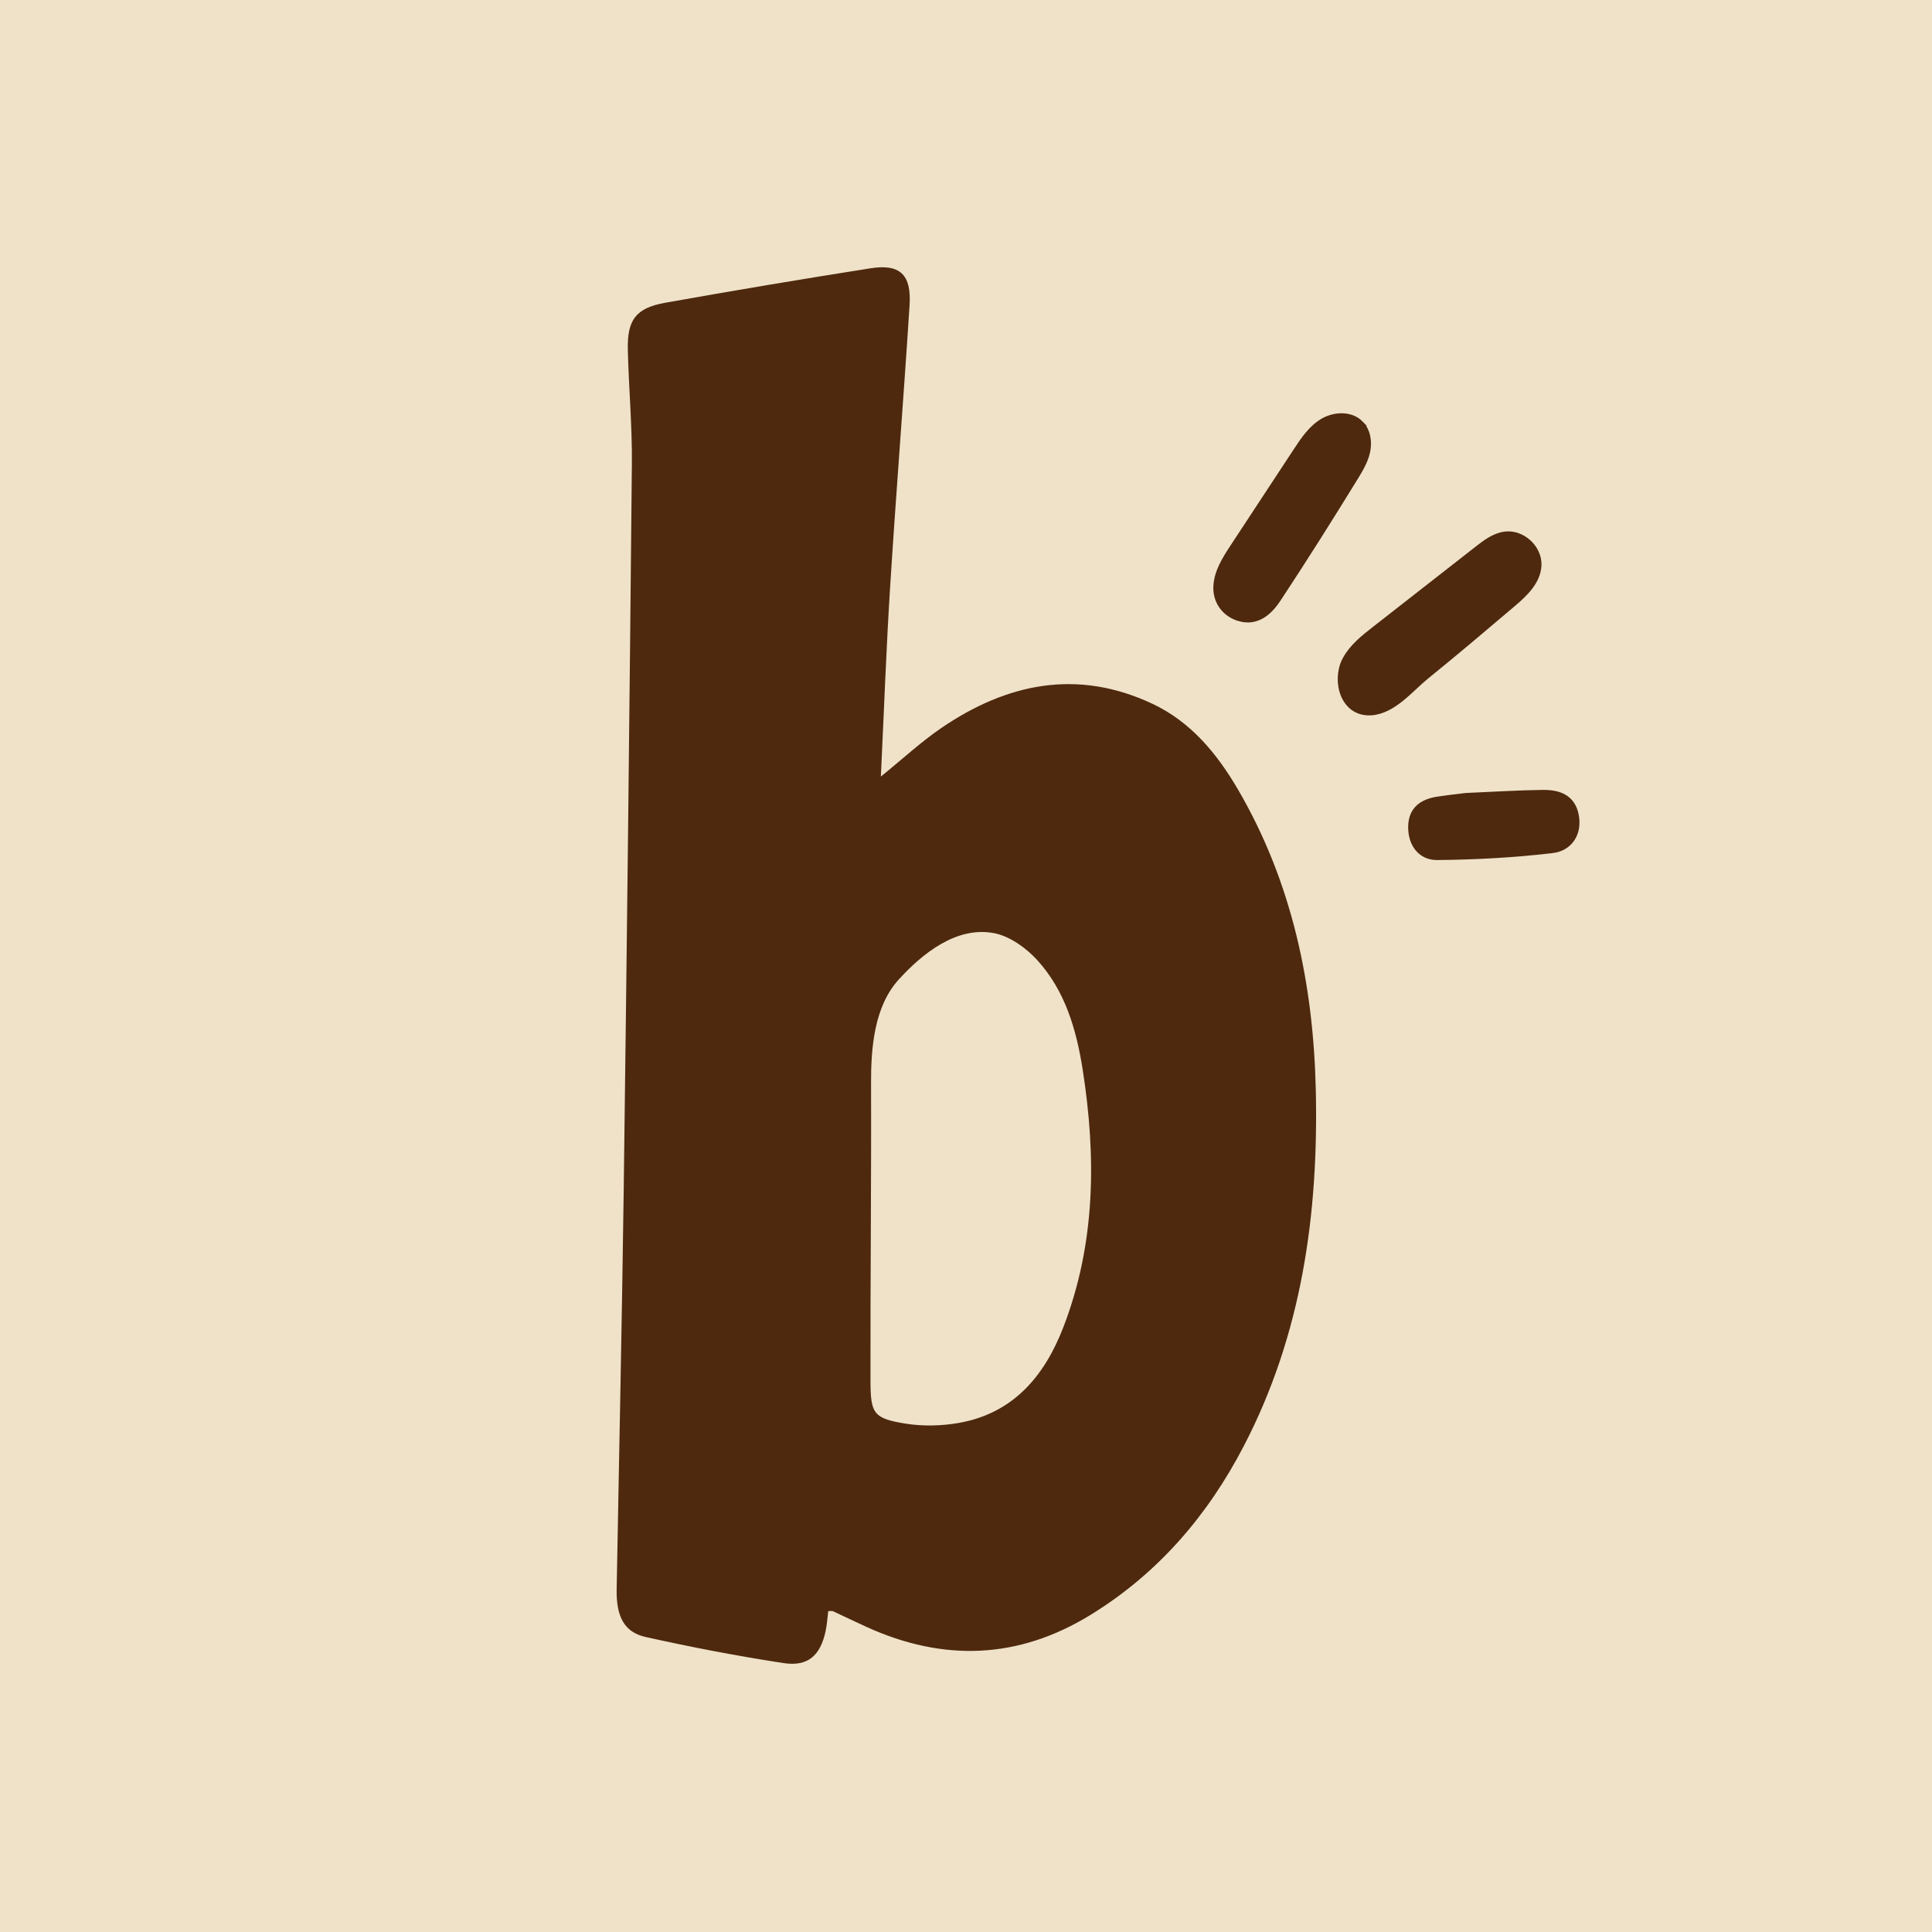
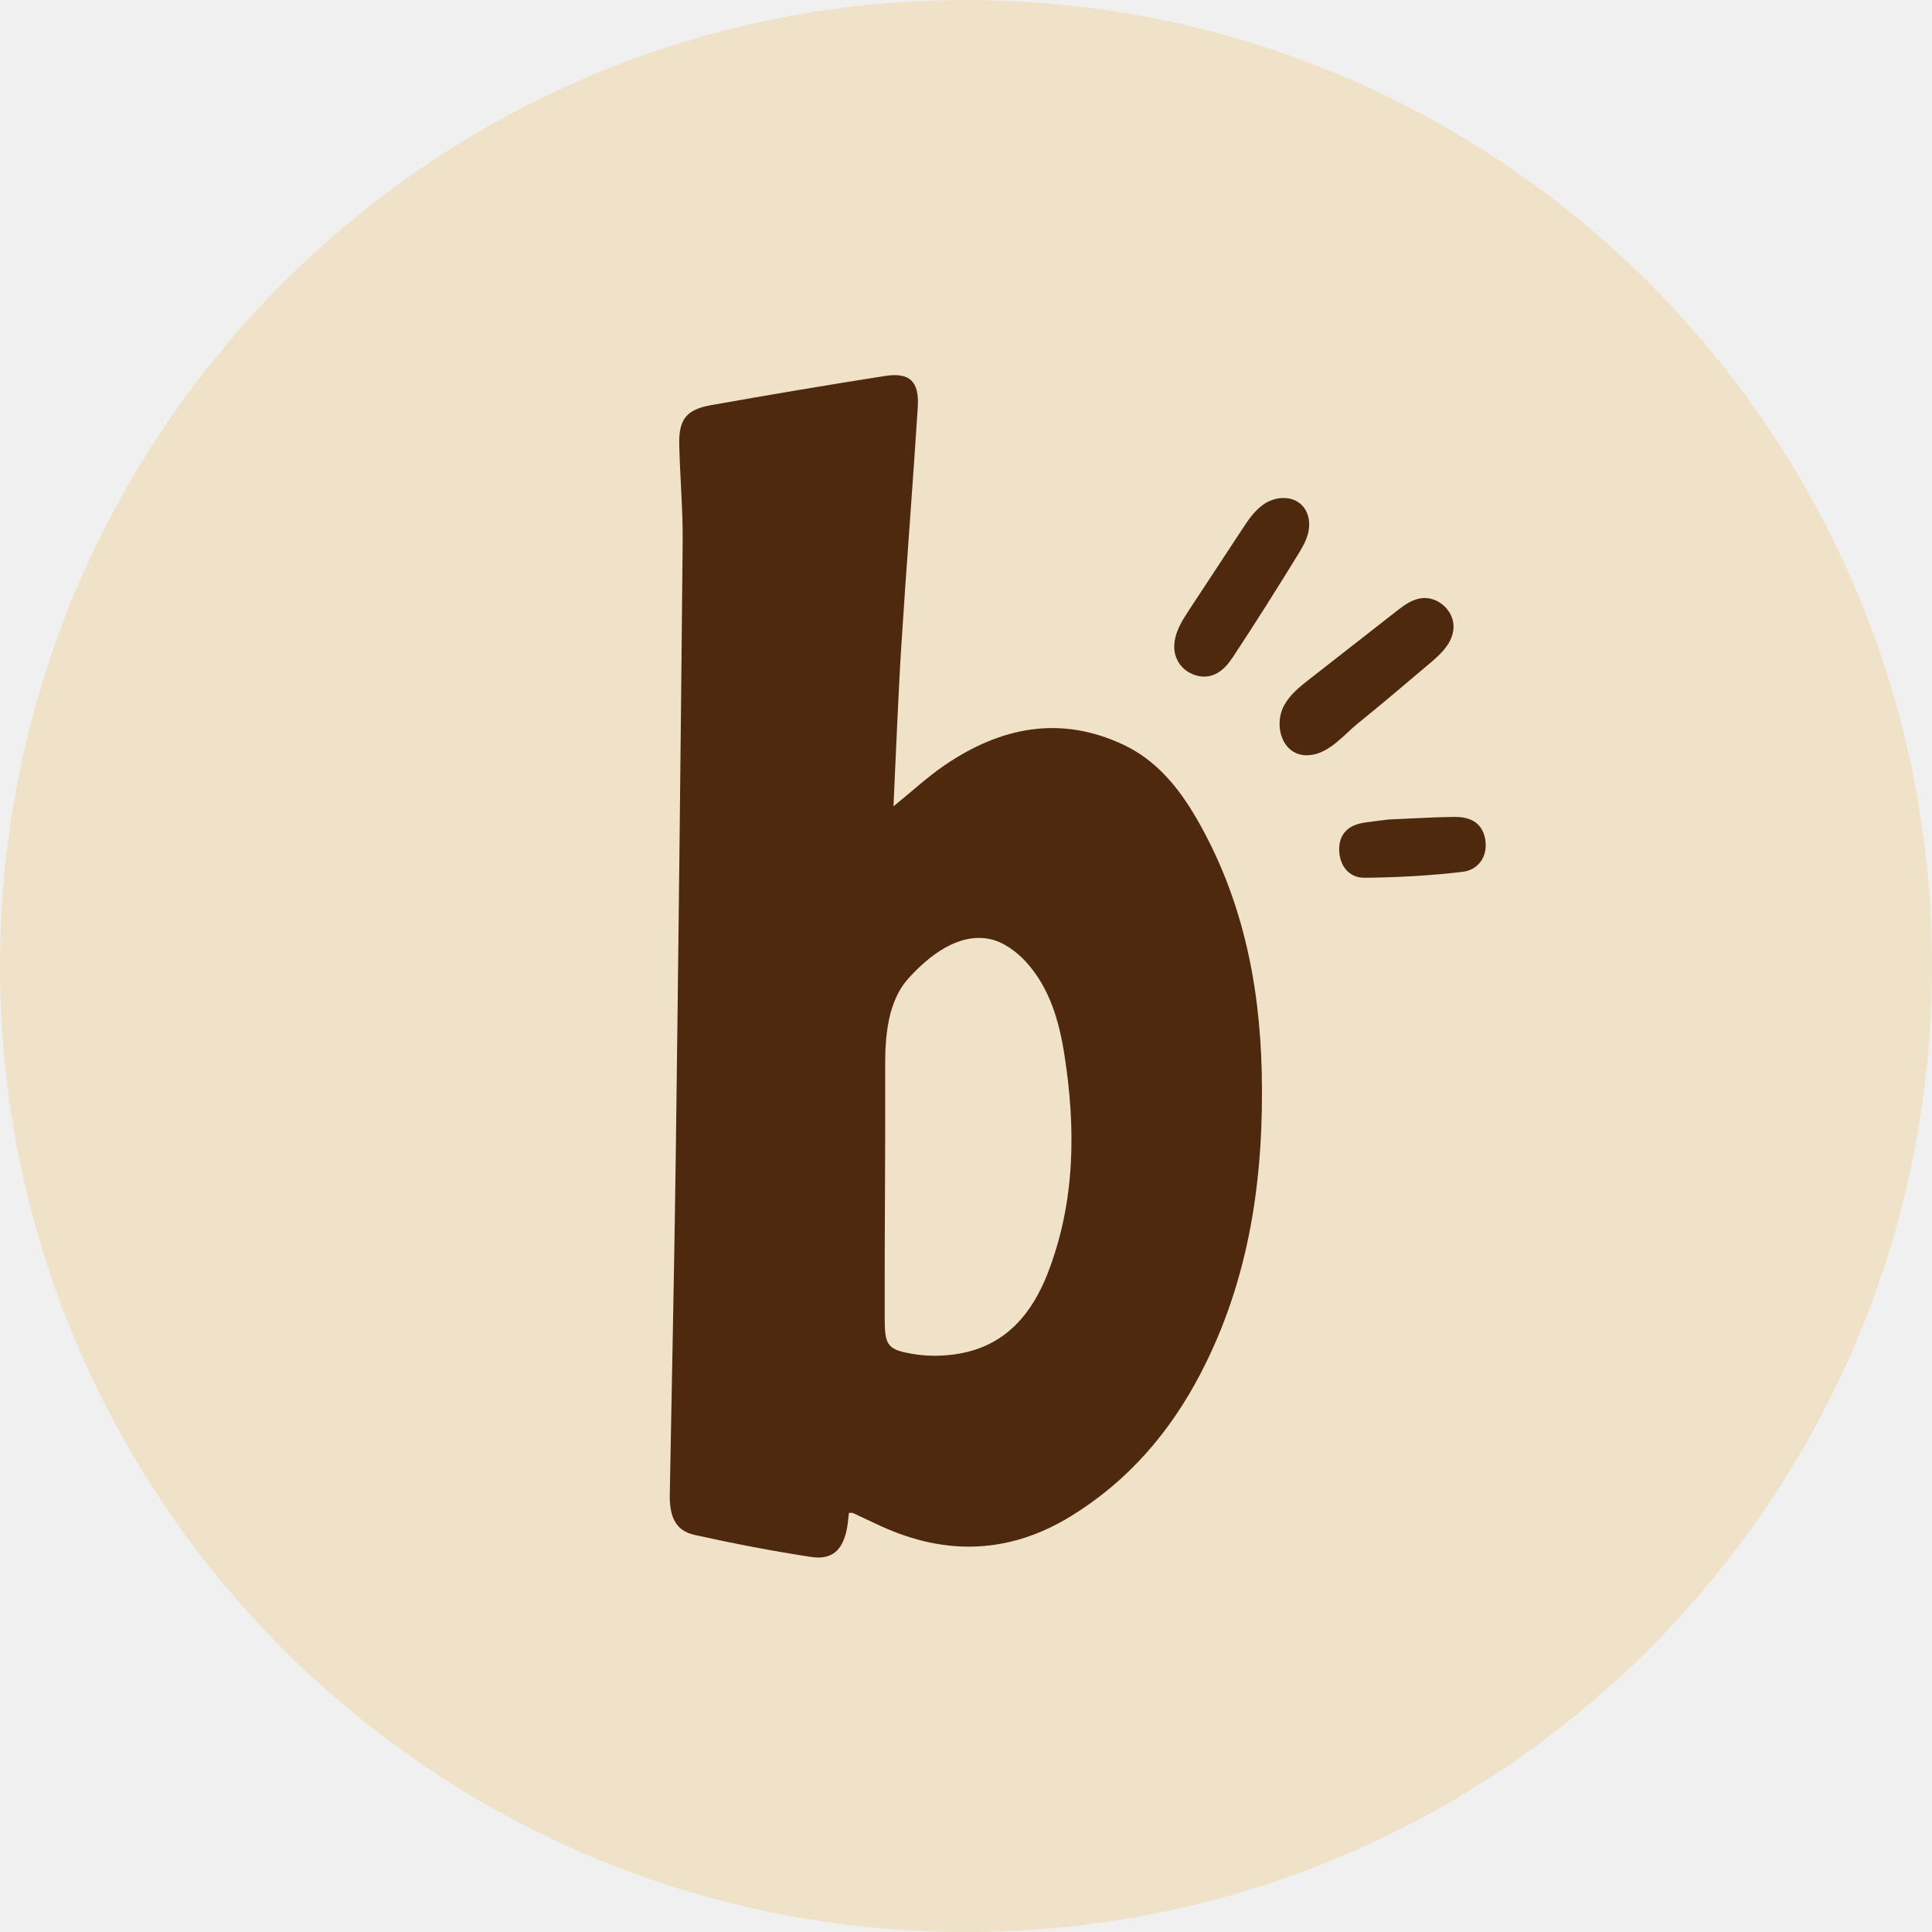
<svg xmlns="http://www.w3.org/2000/svg" version="1.1" width="1200" height="1200">
  <svg width="1200" height="1200" viewBox="0 0 1200 1200" fill="none">
-     <rect width="1200" height="1200" fill="#EFE2C9" />
-     <path d="M817.272 677.24C815.797 611.377 802.597 548.137 769.037 490.555C756.083 468.309 739.74 448.386 715.827 437.154C669.231 415.236 625.504 424.282 584.565 452.239C572.021 460.821 560.761 471.288 547.124 482.329C549.065 441.718 550.458 402.774 552.918 363.884C556.58 305.783 561.253 247.708 564.943 189.607C566.173 170.531 559.012 163.781 540.811 166.623C498.205 173.319 455.654 180.479 413.184 188.049C394.983 191.301 389.517 198.598 389.955 217.236C390.528 240.903 392.687 264.543 392.469 288.183C391.048 438.794 389.353 589.432 387.386 740.042C386.292 822.412 384.489 904.782 383.013 987.125C382.712 1003.93 387.604 1013.83 401.132 1016.8C429.472 1023.09 458.031 1028.61 486.727 1032.98C501.84 1035.28 509.519 1028.28 512.772 1013.25C513.646 1009.29 513.865 1005.22 514.439 1000.68C516.434 1000.68 516.926 1000.54 517.281 1000.71C524.277 1003.96 531.219 1007.32 538.242 1010.52C585.986 1032.25 632.555 1030.63 677.539 1002.92C719.325 977.204 750.152 941.294 772.589 898.059C808.609 828.78 818.994 754.089 817.272 677.24ZM660.458 824.38C648.706 854.77 629.303 877.945 595.278 883.848C584.702 885.679 573.36 885.952 562.784 884.285C542.478 881.06 540.729 878.109 540.675 857.557C540.538 795.903 541.248 734.494 541.03 672.949C540.948 650.977 542.916 625.178 558.275 608.343C572.896 592.301 594.158 575.084 617.524 579.62C627.253 581.506 637.338 588.776 644.252 596.346C661.633 615.394 668.629 639.717 672.51 664.587C680.955 718.726 680.518 772.427 660.458 824.38Z" fill="#4E290E" />
-     <path d="M934.809 331.659C940.267 330.994 945.627 333.142 949.554 336.724C953.481 340.307 956.108 345.445 955.943 350.935L955.943 350.938C955.776 356.197 953.524 360.78 950.455 364.788C947.393 368.785 943.443 372.303 939.746 375.437L939.747 375.438C921.974 390.513 904.187 405.629 886.037 420.297C883.67 422.211 881.231 424.493 878.646 426.897C876.077 429.286 873.377 431.786 870.549 434.065C864.916 438.606 858.576 442.447 851.387 442.817L851.385 442.818C842.588 443.26 836.841 438.144 834.175 431.449C831.542 424.838 831.832 416.563 834.998 410.138L835 410.133C835.068 409.996 835.255 409.575 835.5 409.224C839.789 401.43 846.983 395.784 853.653 390.571L853.654 390.571C864.314 382.241 874.974 373.911 885.635 365.582C896.296 357.252 906.956 348.922 917.617 340.593L917.618 340.593C922.497 336.784 928.117 332.483 934.807 331.659L934.809 331.659Z" fill="#4E290E" stroke="#4E290E" stroke-width="3" />
-     <path d="M821.329 261.511C828.563 257.173 839.215 256.516 845.437 262.998L845.436 262.999C849.998 267.729 850.816 274.875 849.44 280.907C848.068 286.922 844.773 292.246 841.72 297.224L841.718 297.226C826.173 322.496 810.398 347.523 794.062 372.268C791.301 376.466 787.97 380.273 783.934 382.638C779.844 385.035 775.086 385.915 769.657 384.322L769.657 384.321C767.927 383.827 766.328 383.112 764.871 382.271L764.866 382.268C758.813 378.747 754.987 372.388 755.125 364.845L755.125 364.842C755.316 355.391 760.715 346.997 765.585 339.577L765.586 339.575C778.72 319.636 791.822 299.672 804.929 279.734C809.303 273.078 814.103 265.845 821.329 261.511Z" fill="#4E290E" stroke="#4E290E" stroke-width="3" />
-     <path d="M892.969 496.292C899.721 495.265 906.546 494.533 910.352 494.047L910.414 494.04L910.477 494.037C928.325 493.272 943.332 492.301 958.301 492.131L958.305 492.131C962.928 492.09 967.57 492.664 971.357 494.786C975.231 496.957 978.043 500.653 979.123 506.458L979.124 506.46C980.212 512.364 979.139 517.554 976.402 521.444C973.665 525.336 969.357 527.792 964.248 528.384L964.248 528.383C940.517 531.16 916.525 532.481 892.619 532.686L892.619 532.685C887.454 532.739 883.236 530.656 880.361 527.118C877.51 523.611 876.057 518.777 876.14 513.399C876.218 508.002 877.995 504.009 881.102 501.208C884.158 498.452 888.339 496.996 892.969 496.292Z" fill="#4E290E" stroke="#4E290E" stroke-width="3" />
+     <g clip-path="url(#clip0_2_111)">
+       <rect width="1200" height="1200" rx="600" fill="#EFE2C9" />
+       <path d="M783.685 665.852C782.436 610.087 771.26 556.544 742.846 507.791C731.878 488.956 718.041 472.088 697.794 462.578C658.343 444.021 621.321 451.679 586.659 475.35C576.038 482.616 566.505 491.478 554.959 500.826C556.602 466.442 557.782 433.469 559.864 400.543C562.965 351.35 566.922 302.18 570.046 252.987C571.087 236.836 565.024 231.121 549.614 233.527C513.541 239.196 477.514 245.259 441.556 251.668C426.146 254.422 421.518 260.6 421.888 276.38C422.374 296.419 424.202 316.434 424.017 336.449C422.814 463.966 421.379 591.507 419.713 719.024C418.788 788.765 417.26 858.505 416.011 928.222C415.756 942.452 419.898 950.828 431.352 953.35C455.347 958.672 479.527 963.346 503.822 967.048C516.618 968.992 523.12 963.069 525.874 950.342C526.614 946.987 526.799 943.54 527.285 939.698C528.974 939.698 529.391 939.583 529.692 939.722C535.615 942.475 541.492 945.321 547.439 948.029C587.862 966.424 627.291 965.059 665.377 941.596C700.756 919.822 726.857 889.418 745.854 852.813C776.35 794.156 785.143 730.918 783.685 665.852ZM650.915 790.431C640.966 816.161 624.537 835.782 595.73 840.78C586.775 842.331 577.172 842.562 568.218 841.151C551.025 838.42 549.545 835.921 549.498 818.521C549.383 766.32 549.984 714.327 549.799 662.219C549.73 643.615 551.396 621.772 564.4 607.519C576.779 593.936 594.781 579.359 614.564 583.2C622.802 584.797 631.34 590.951 637.194 597.361C651.91 613.489 657.834 634.082 661.12 655.138C668.269 700.976 667.899 746.444 650.915 790.431Z" fill="#4E290E" />
+       <path d="M883.172 373.031C887.871 372.458 892.474 374.308 895.839 377.378C899.204 380.447 901.466 384.86 901.324 389.587L901.324 389.589C901.18 394.106 899.246 398.031 896.629 401.448C894.02 404.853 890.661 407.847 887.529 410.501C872.482 423.264 857.42 436.064 842.051 448.484C840.054 450.099 837.996 452.025 835.805 454.062C833.631 456.085 831.338 458.206 828.937 460.142C824.157 463.995 818.742 467.285 812.581 467.603L812.579 467.603C805.015 467.984 800.069 463.575 797.782 457.833C795.529 452.176 795.777 445.102 798.486 439.603L798.488 439.598C798.538 439.498 798.704 439.126 798.922 438.81C802.581 432.168 808.709 427.363 814.347 422.956L841.424 401.799C850.45 394.747 859.477 387.694 868.503 380.642L870.082 379.419C873.842 376.548 878.151 373.649 883.171 373.031L883.172 373.031Z" fill="#4E290E" stroke="#4E290E" stroke-width="3" />
+       <path d="M787.002 313.669C793.179 309.965 802.324 309.373 807.693 314.964C811.63 319.044 812.321 325.186 811.145 330.34C809.974 335.476 807.161 340.015 804.58 344.223L804.579 344.225C791.416 365.622 778.059 386.814 764.226 407.767L764.227 407.767C761.879 411.337 759.036 414.592 755.576 416.619C752.064 418.677 747.973 419.433 743.316 418.07C741.828 417.645 740.454 417.032 739.203 416.31L739.199 416.307C734.003 413.285 730.718 407.824 730.837 401.352L730.837 401.349C731.001 393.27 735.614 386.109 739.731 379.837L739.732 379.835C750.852 362.952 761.944 346.051 773.042 329.17C776.74 323.542 780.831 317.37 787.002 313.669Z" fill="#4E290E" stroke="#4E290E" stroke-width="3" />
+       <path d="M847.741 512.42C853.461 511.551 859.248 510.93 862.464 510.52L862.527 510.512L862.589 510.509C877.695 509.863 890.41 509.039 903.088 508.895L903.092 508.895C907.021 508.86 910.999 509.347 914.257 511.173C917.602 513.047 920.02 516.238 920.946 521.213L920.947 521.216C921.878 526.265 920.962 530.725 918.604 534.077C916.245 537.43 912.537 539.54 908.152 540.048L908.152 540.047C888.051 542.4 867.728 543.518 847.481 543.692L847.481 543.691C843.04 543.738 839.402 541.944 836.922 538.893C834.468 535.873 833.226 531.724 833.297 527.129C833.364 522.506 834.89 519.062 837.575 516.641C840.209 514.265 843.799 513.02 847.741 512.42Z" fill="#4E290E" stroke="#4E290E" stroke-width="3" />
+     </g>
+     <defs>
+       <clipPath id="SvgjsClipPath1002">
+         <rect width="1200" height="1200" fill="white" />
+       </clipPath>
+     </defs>
  </svg>
  <style>@media (prefers-color-scheme: light) { :root { filter: none; } }
@media (prefers-color-scheme: dark) { :root { filter: none; } }
</style>
</svg>
